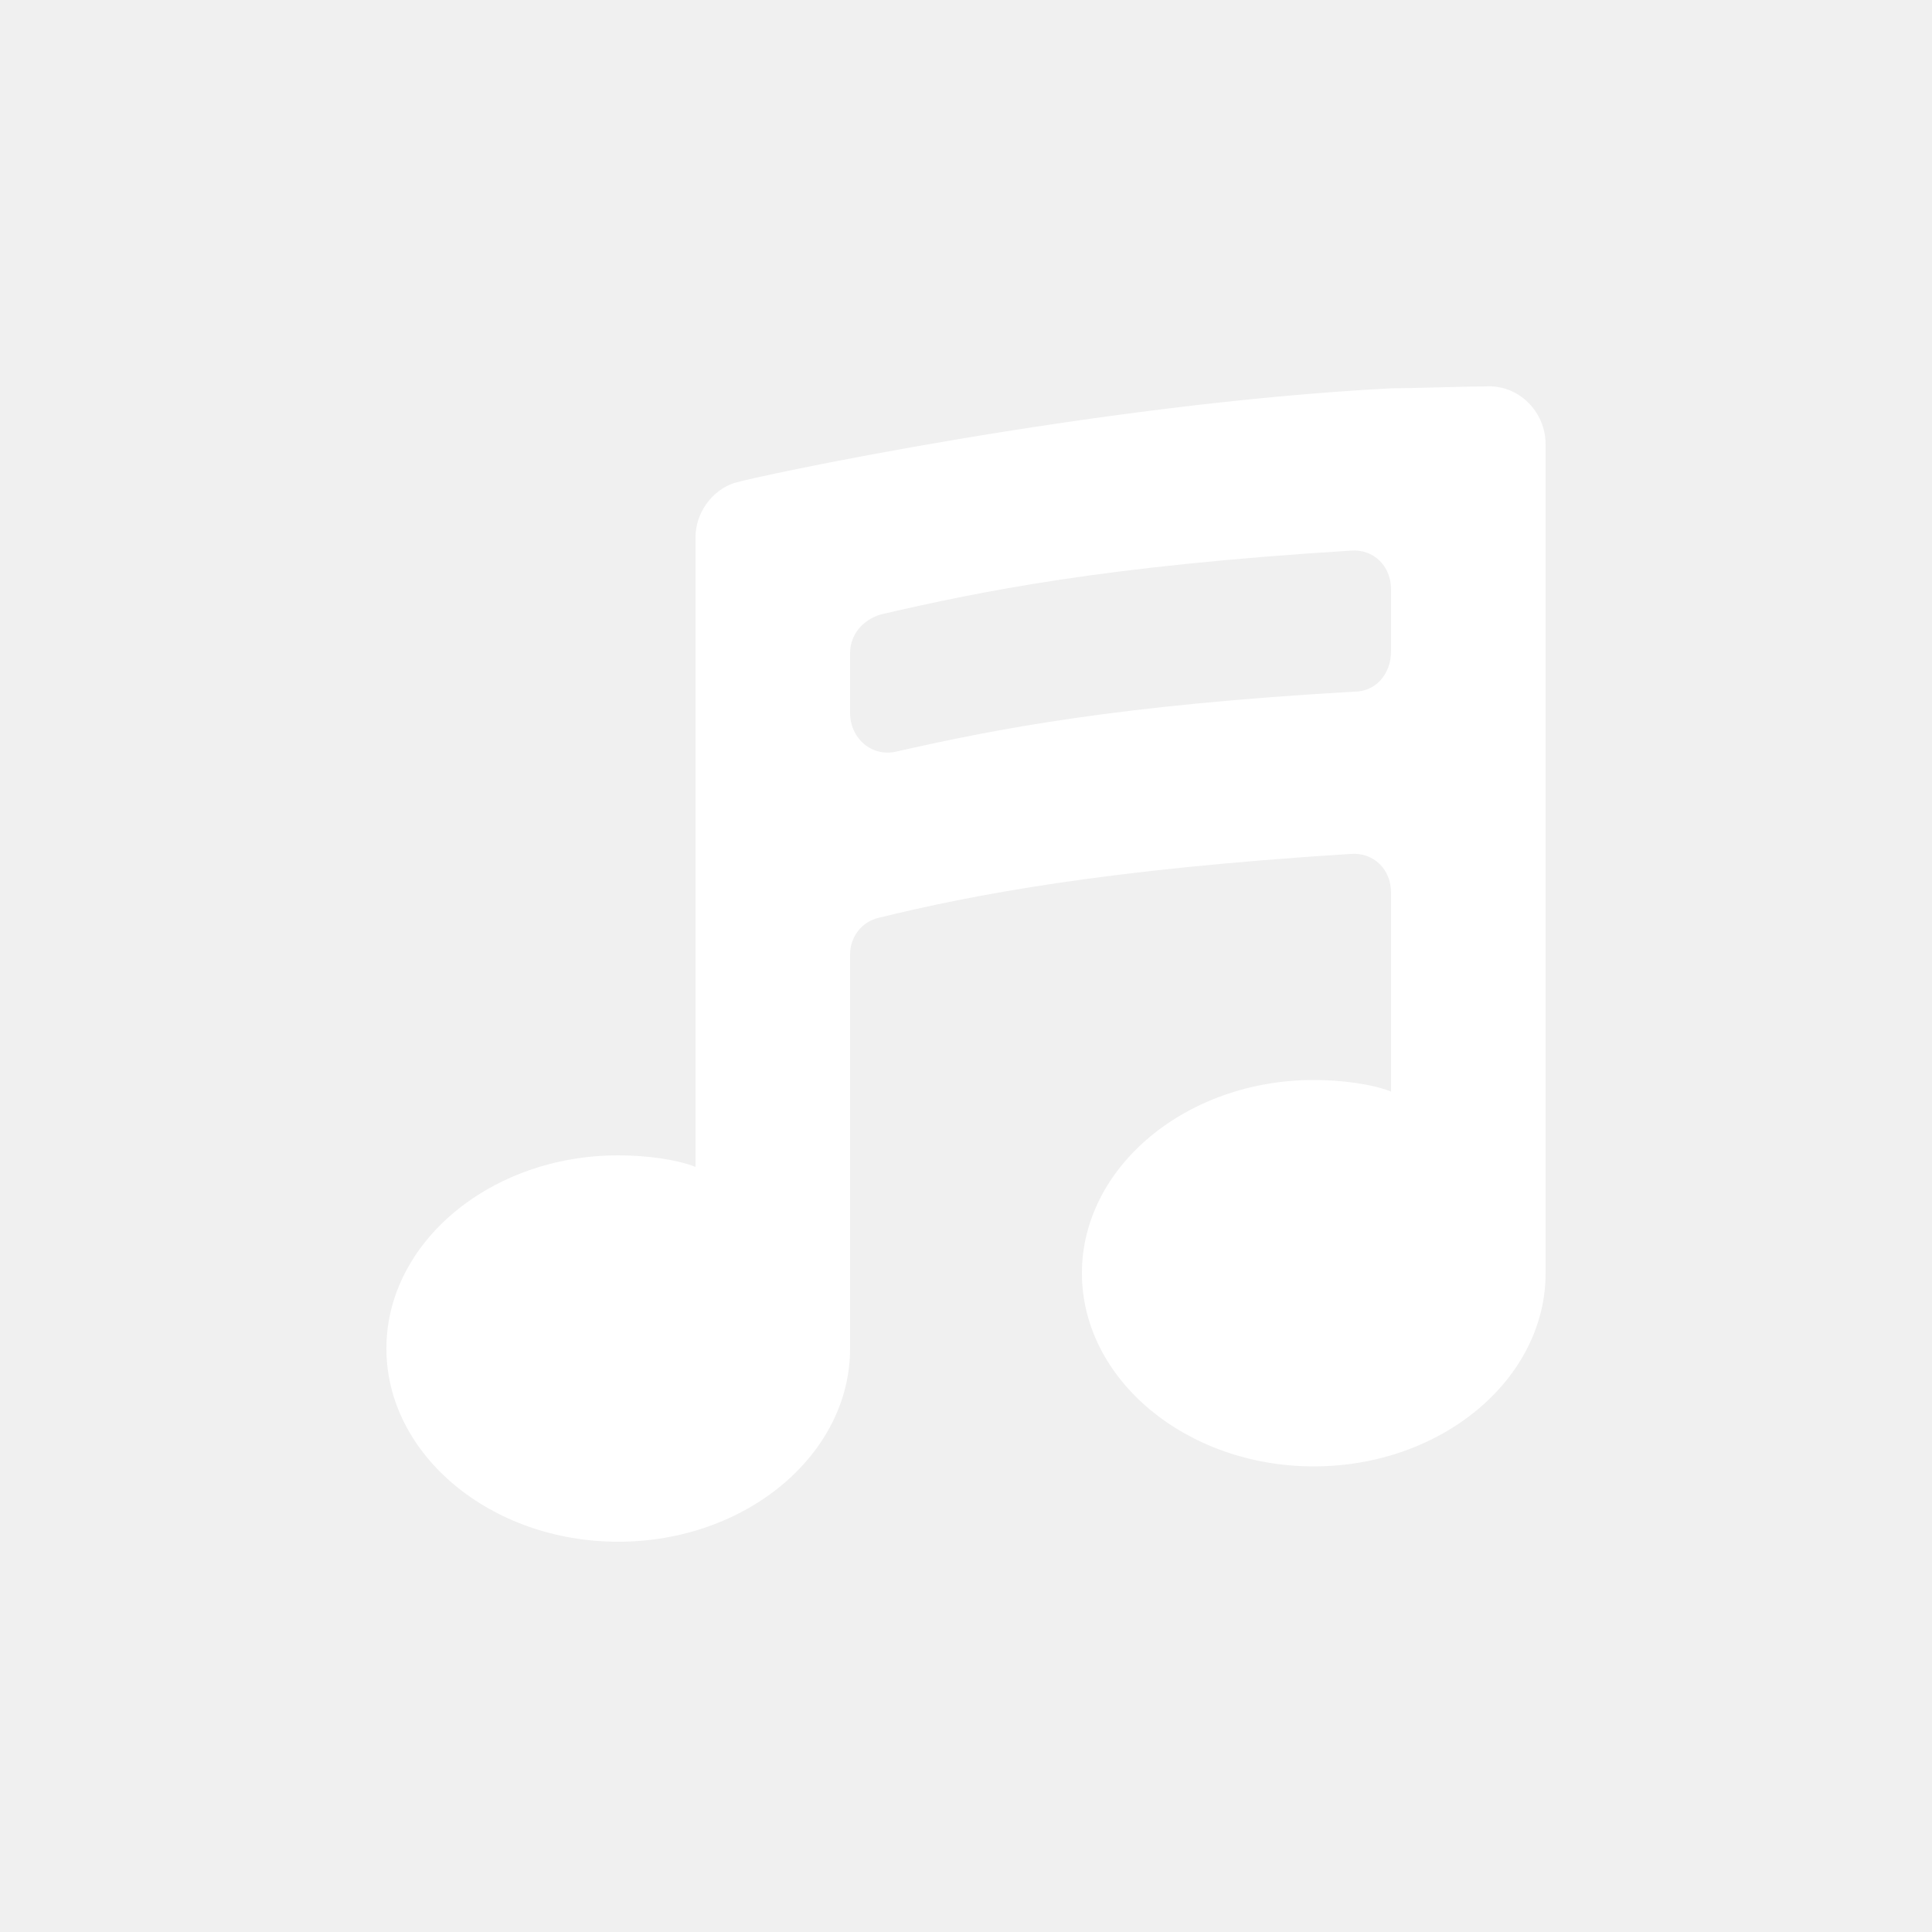
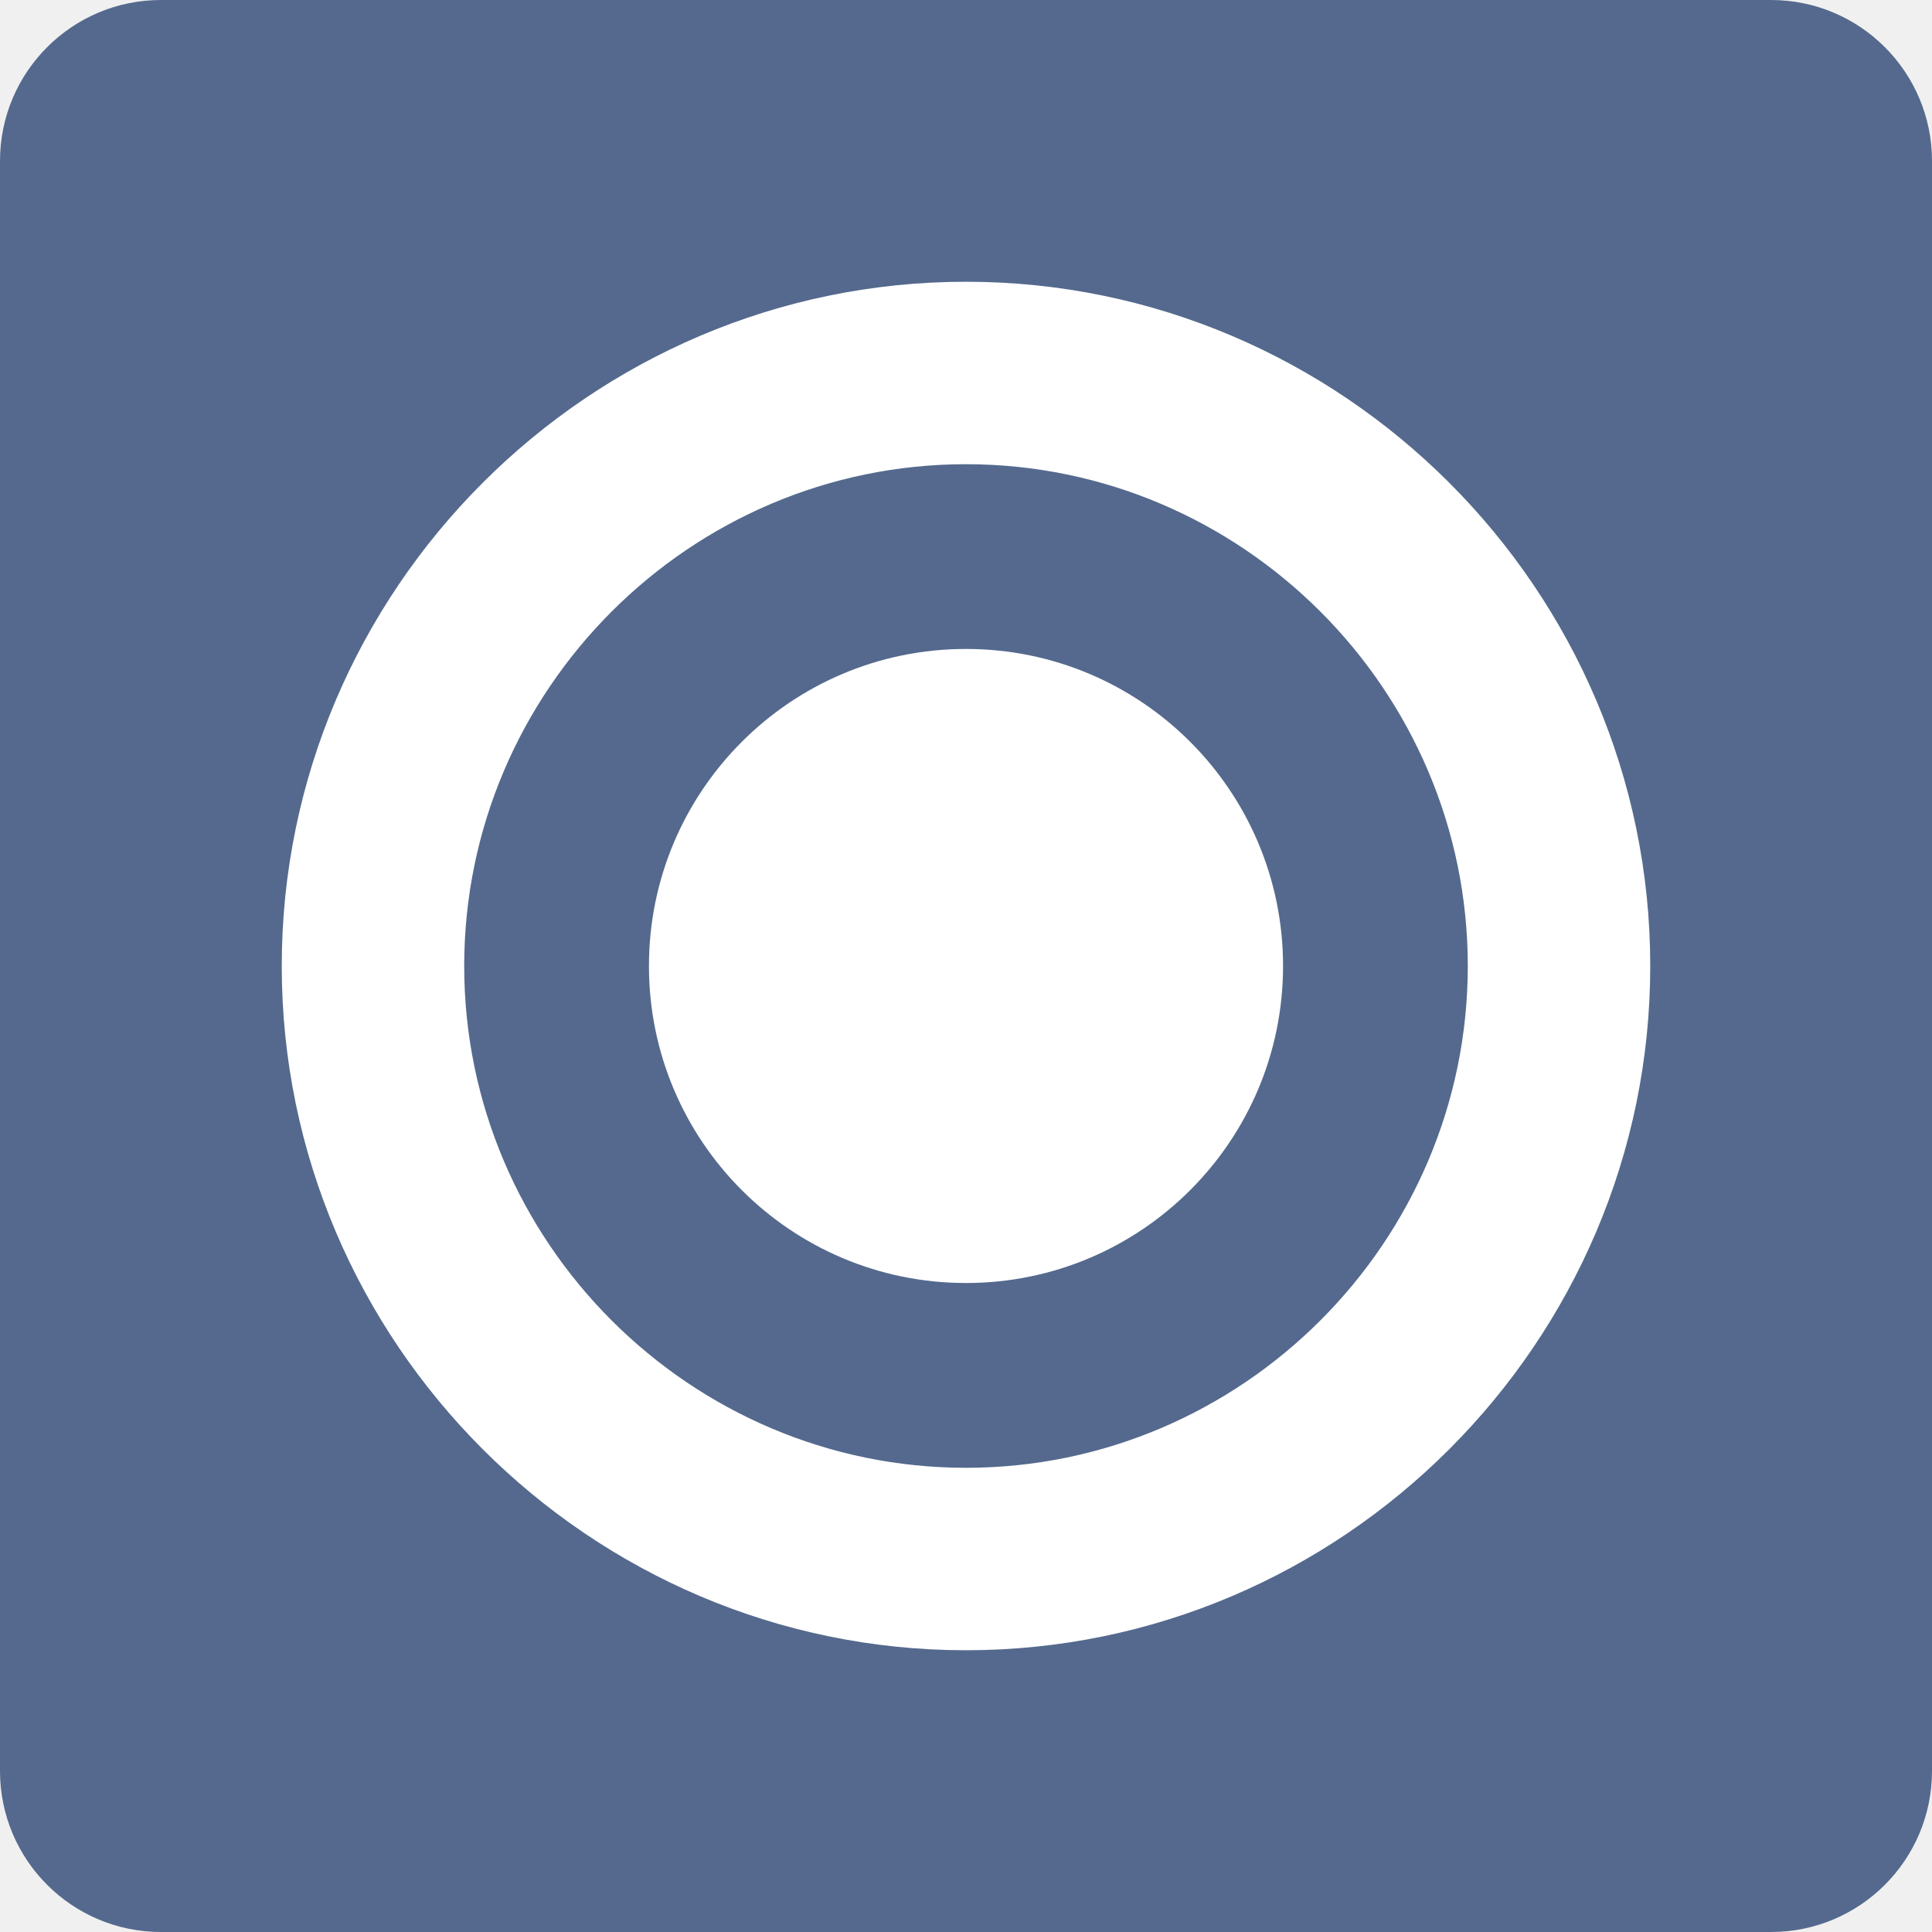
- <svg xmlns="http://www.w3.org/2000/svg" version="1.1" id="Layer_1" x="0px" y="0px" width="100px" height="100px" viewBox="0 0 100 100" enable-background="new 0 0 100 100" xml:space="preserve">
-   <path fill="#FFFFFF" d="M76.9,20c-1,0-3.9,0.1-4.9,0.1c-15.4,0.8-33.1,4.6-34,4.9c-1.2,0.4-2,1.6-2,2.8V60.4  C35,60,33.4,59.8,32,59.8c-6.6,0-12,4.5-12,10s5.4,10,12,10s12-4.5,12-10V49.4c0-0.9,0.6-1.7,1.5-1.9c4.9-1.2,11.7-2.5,24.4-3.3  c1.199-0.1,2.1,0.8,2.1,2v10.3c-1-0.4-2.6-0.6-4-0.6c-6.6,0-12,4.5-12,10s5.4,10,12,10s12-4.5,12-10V23C80,21.3,78.6,19.9,76.9,20z   M70.1,35.8C57.9,36.5,51.7,37.7,46.4,38.9c-1.3,0.3-2.4-0.7-2.4-2v-3.1c0-0.9,0.6-1.7,1.6-2c5.2-1.2,11.5-2.5,24.3-3.3  c1.199-0.1,2.1,0.8,2.1,2v3.2C72,34.9,71.2,35.8,70.1,35.8z" />
+ <svg xmlns="http://www.w3.org/2000/svg" width="48" height="48" viewBox="0 0 48 48" fill="none" class="icon-con">
+   <rect width="48" height="48" rx="4" fill="#54698D" class="icon-back-fill" />
+   <path d="M24 31.876C28.35 31.876 31.877 28.35 31.877 24C31.877 19.65 28.35 16.123 24 16.123C19.65 16.123 16.123 19.65 16.123 24C16.123 28.35 19.65 31.876 24 31.876Z" fill="white">
+ 	</path>
+   <path fill-rule="evenodd" clip-rule="evenodd" d="M7 24C7 14.65 14.65 7 24 7C33.35 7 41 14.65 41 24C41 33.35 33.35 41 24 41C14.65 41 7 33.35 7 24ZM11.533 24C11.533 30.857 17.143 36.467 24 36.467C30.857 36.467 36.467 30.857 36.467 24C36.467 17.143 30.857 11.533 24 11.533C17.143 11.533 11.533 17.143 11.533 24Z" fill="white">
+ 	</path>
</svg>
